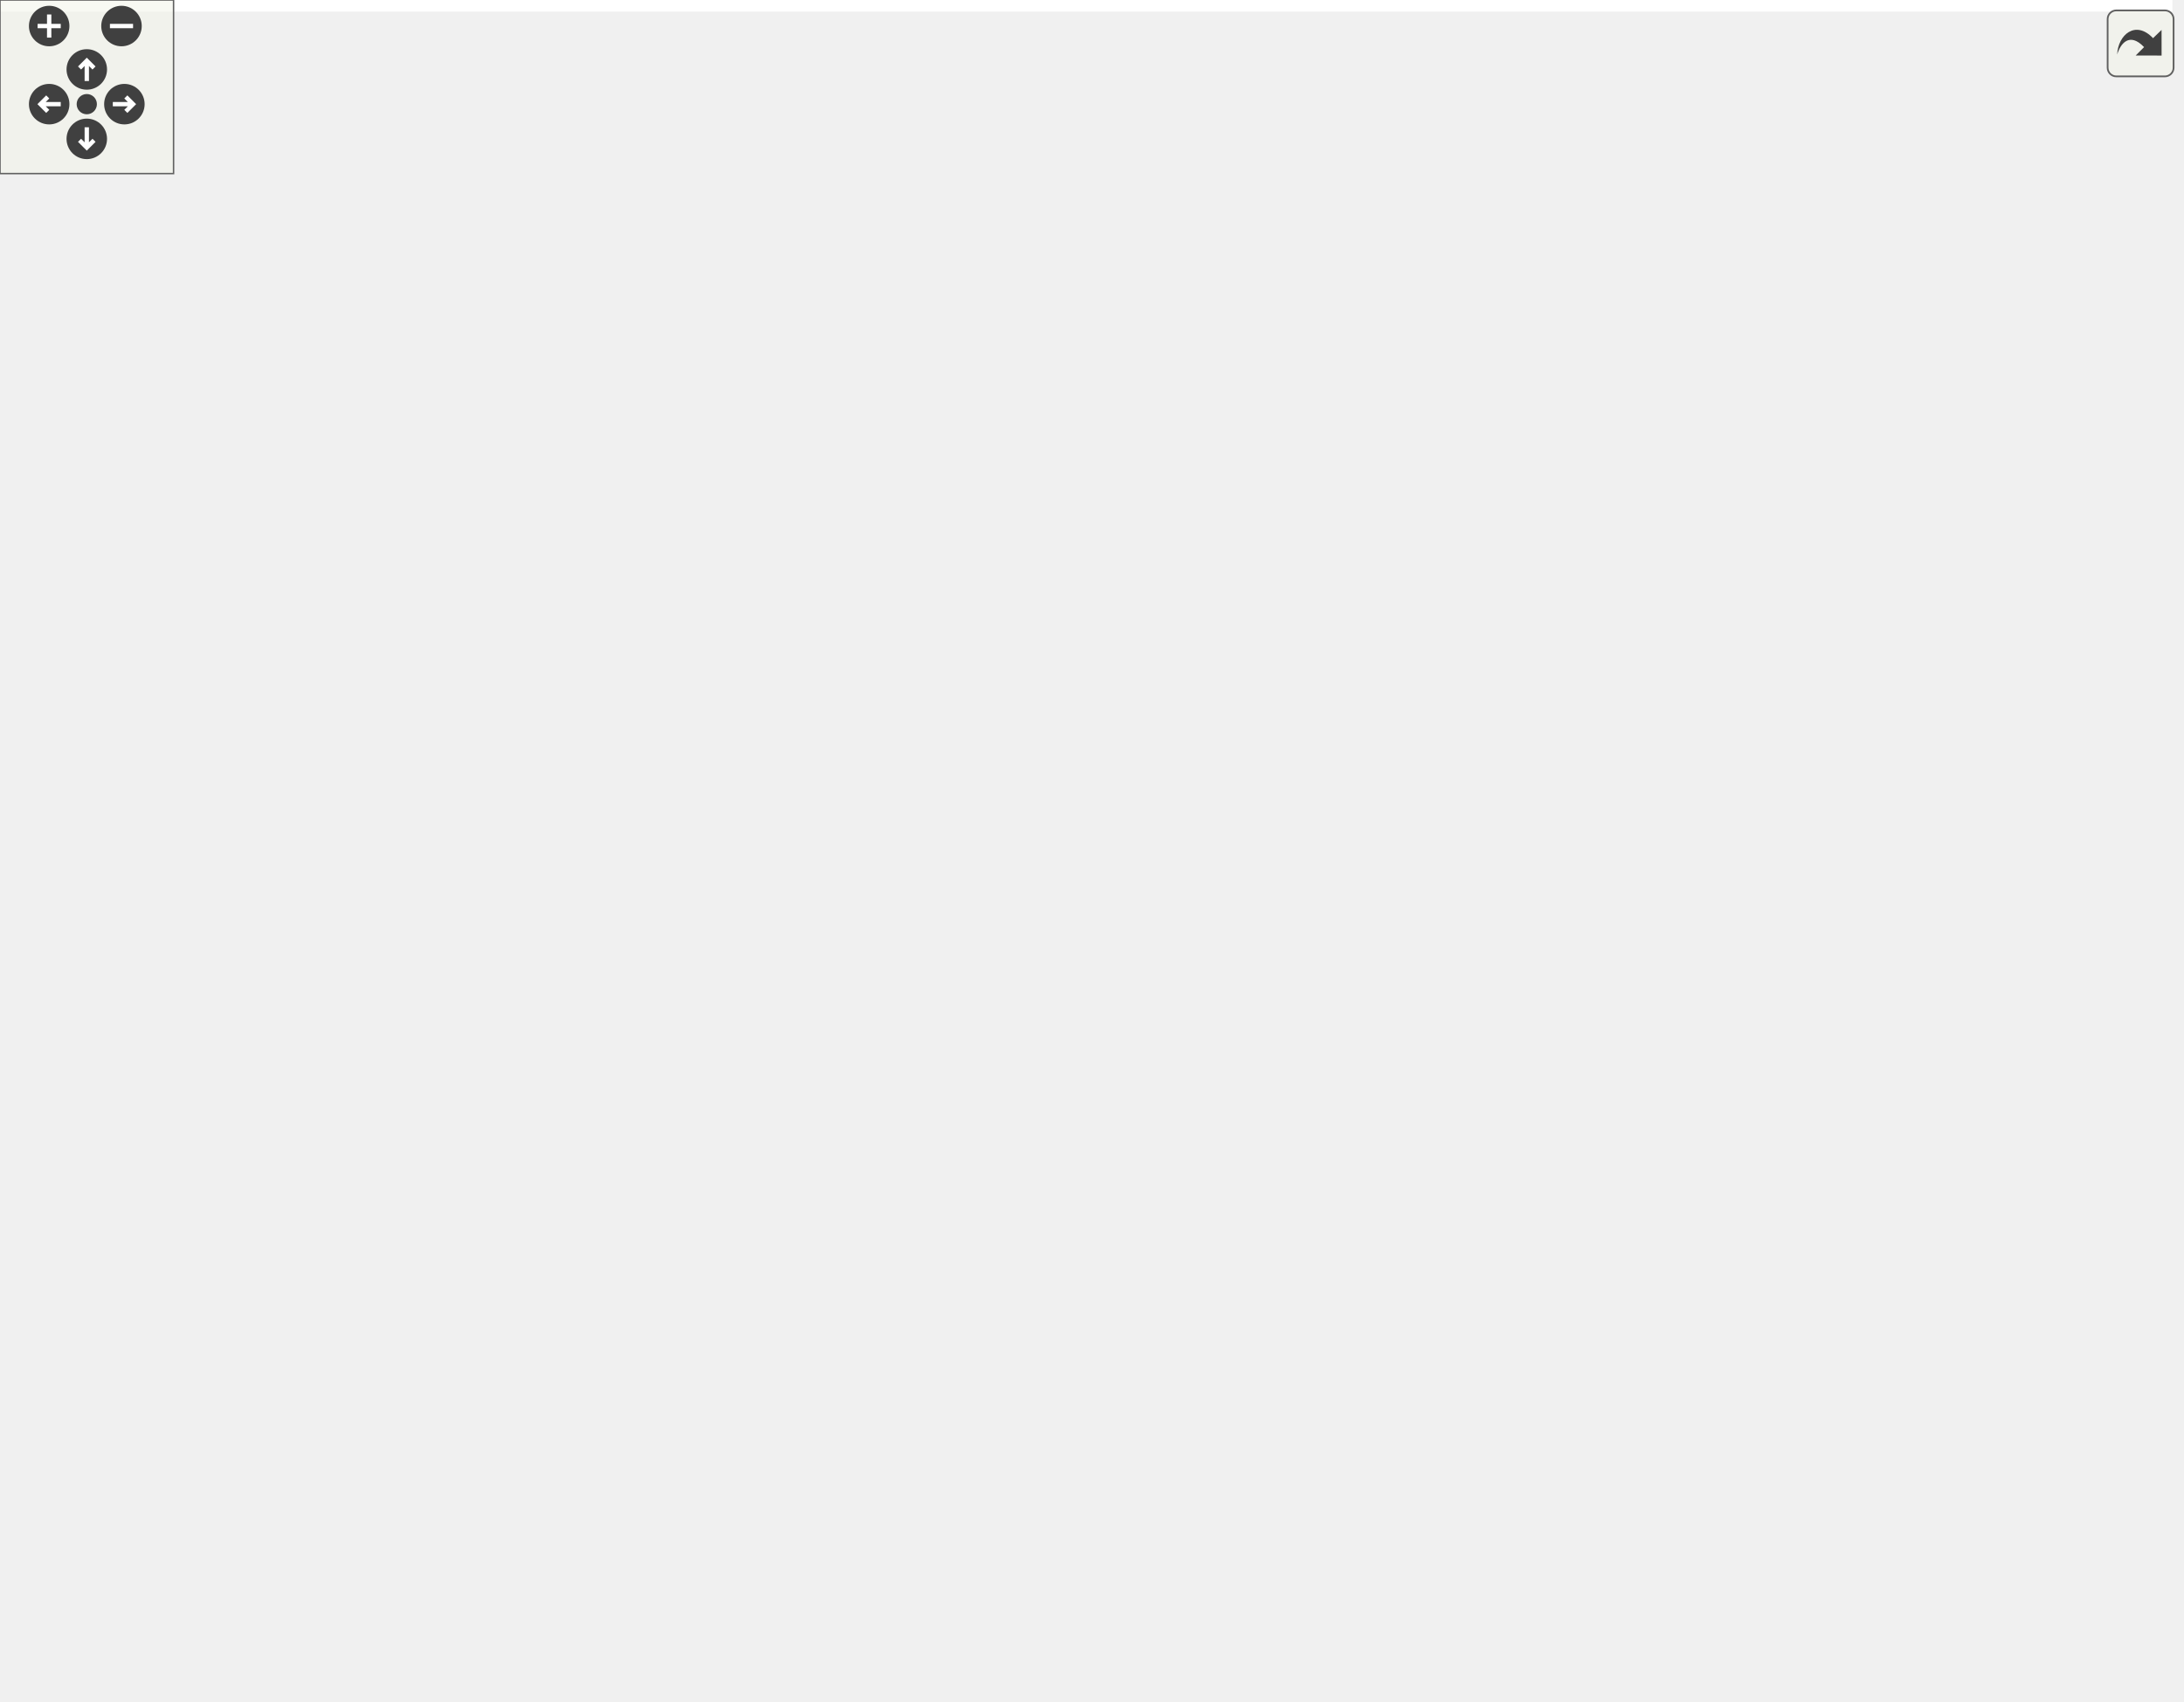
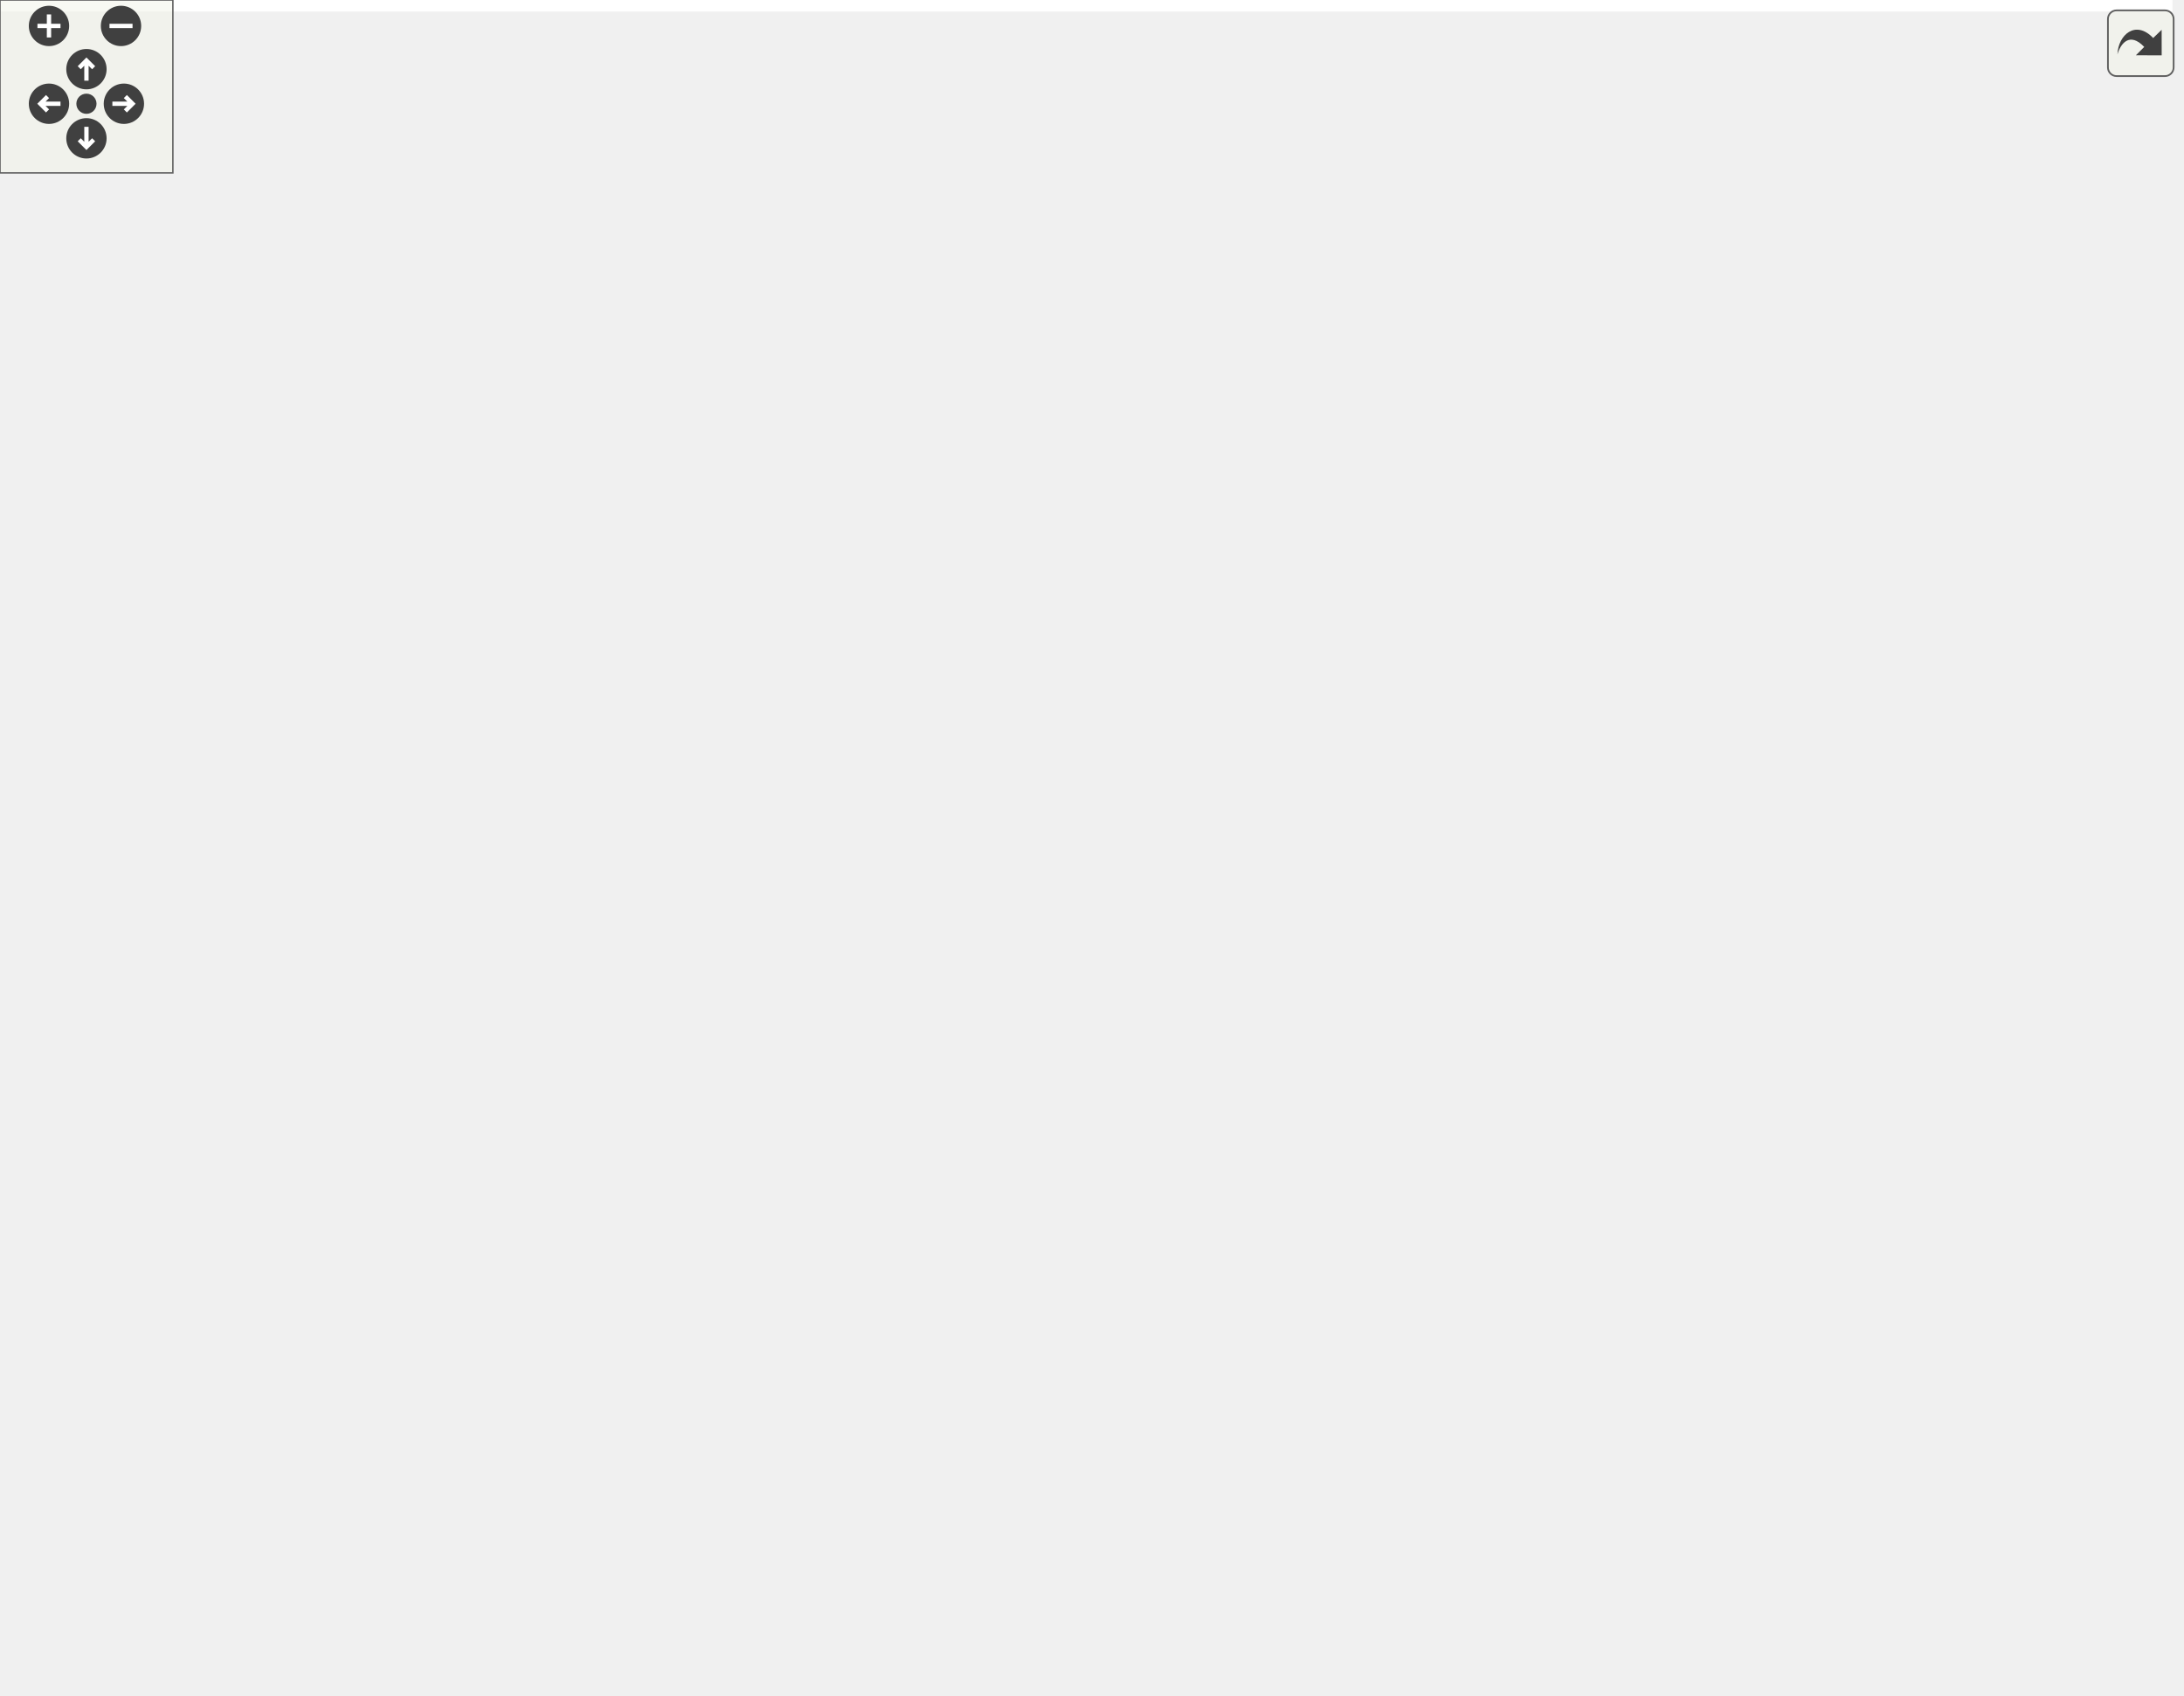
<svg xmlns="http://www.w3.org/2000/svg" xmlns:xlink="http://www.w3.org/1999/xlink" id="main" version="1.1" xml:space="preserve">
  <style type="text/css">
.edge:hover path { stroke: red; }
.edge:hover polygon { stroke: red; fill: red; }
</style>
  <defs>
    <circle id="rim" cx="0" cy="0" r="7" />
    <circle id="rim2" cx="0" cy="0" r="3.5" />
    <g id="zoomPlus">
      <use xlink:href="#rim" fill="#404040">
        <set attributeName="fill" to="#808080" begin="zoomplus.mouseover" end="zoomplus.mouseout" />
      </use>
      <path d="M-4,0h8M0,-4v8" fill="none" stroke="white" stroke-width="1.5" pointer-events="none" />
    </g>
    <g id="zoomMin">
      <use xlink:href="#rim" fill="#404040">
        <set attributeName="fill" to="#808080" begin="zoomminus.mouseover" end="zoomminus.mouseout" />
      </use>
      <path d="M-4,0h8" fill="none" stroke="white" stroke-width="1.5" pointer-events="none" />
    </g>
    <g id="dirArrow">
      <path fill="none" stroke="white" stroke-width="1.5" d="M0,-3.0v7 M-2.5,-0.5L0,-3.0L2.5,-0.5" />
    </g>
    <g id="resetDef">
      <use xlink:href="#rim2" fill="#404040">
        <set attributeName="fill" to="#808080" begin="reset.mouseover" end="reset.mouseout" />
      </use>
    </g>
  </defs>
  <svg id="graph" class="graph">
    <g id="viewport">
-       <polygon fill="white" stroke="none" points="-4,4 -4,-528 751,-528 751,4 -4,4" />
+       <polygon fill="white" stroke="none" points="-4,4 -4,-528 754,-528 754,4 -4,4" />
      <g id="node1" class="node">
-         <polygon fill="#bfbfbf" stroke="black" points="174.5,-504.5 174.5,-523.5 257.5,-523.5 257.5,-504.5 174.5,-504.5" />
-         <text text-anchor="middle" x="216" y="-511.5" font-family="Helvetica,sans-Serif" font-size="10.00">stl/ChainMap.h</text>
+         <polygon fill="#bfbfbf" stroke="black" points="177.5,-504.5 177.5,-523.5 260.5,-523.5 260.5,-504.5 177.5,-504.5" />
+         <text text-anchor="middle" x="219" y="-511.5" font-family="Helvetica,sans-Serif" font-size="10.00">stl/ChainMap.h</text>
      </g>
      <g id="node2" class="node">
        <g id="a_node2">
          <a xlink:href="../../d2/dc2/_equal_8h.html" target="_top" xlink:title="Equal.h">
-             <polygon fill="white" stroke="black" points="275,-448.5 275,-467.5 325,-467.5 325,-448.5 275,-448.5" />
-             <text text-anchor="middle" x="300" y="-455.5" font-family="Helvetica,sans-Serif" font-size="10.00">Equal.h</text>
+             <polygon fill="white" stroke="black" points="278,-448.5 278,-467.5 328,-467.5 328,-448.5 278,-448.5" />
+             <text text-anchor="middle" x="303" y="-455.5" font-family="Helvetica,sans-Serif" font-size="10.00">Equal.h</text>
          </a>
        </g>
      </g>
      <g id="edge1" class="edge">
-         <path fill="none" stroke="midnightblue" d="M229.496,-504.324C242.6,-495.9 262.712,-482.971 278.107,-473.074" />
-         <polygon fill="midnightblue" stroke="midnightblue" points="280.018,-476.006 286.537,-467.655 276.233,-470.118 280.018,-476.006" />
+         <path fill="none" stroke="midnightblue" d="M232.496,-504.324C245.6,-495.9 265.712,-482.971 281.107,-473.074" />
+         <polygon fill="midnightblue" stroke="midnightblue" points="283.018,-476.006 289.537,-467.655 279.233,-470.118 283.018,-476.006" />
      </g>
      <g id="node9" class="node">
        <g id="a_node9">
          <a xlink:href="../../d4/dda/_pair_8h.html" target="_top" xlink:title="Implementation of a 2-element tuple. ">
-             <polygon fill="white" stroke="black" points="205,-224.5 205,-243.5 247,-243.5 247,-224.5 205,-224.5" />
-             <text text-anchor="middle" x="226" y="-231.5" font-family="Helvetica,sans-Serif" font-size="10.00">Pair.h</text>
+             <polygon fill="white" stroke="black" points="208,-224.5 208,-243.5 250,-243.5 250,-224.5 208,-224.5" />
+             <text text-anchor="middle" x="229" y="-231.5" font-family="Helvetica,sans-Serif" font-size="10.00">Pair.h</text>
          </a>
        </g>
      </g>
      <g id="edge32" class="edge">
-         <path fill="none" stroke="midnightblue" d="M216,-504.442C216,-485.936 216,-440.812 216,-403 216,-403 216,-403 216,-345 216,-312.816 220.298,-275.552 223.259,-253.702" />
-         <polygon fill="midnightblue" stroke="midnightblue" points="226.762,-253.925 224.693,-243.534 219.831,-252.947 226.762,-253.925" />
+         <path fill="none" stroke="midnightblue" d="M219,-504.442C219,-485.936 219,-440.812 219,-403 219,-403 219,-403 219,-345 219,-312.816 223.298,-275.552 226.259,-253.702" />
+         <polygon fill="midnightblue" stroke="midnightblue" points="229.762,-253.925 227.693,-243.534 222.831,-252.947 229.762,-253.925" />
      </g>
      <g id="node10" class="node">
        <g id="a_node10">
          <a xlink:href="../../db/d2a/_utility_8h.html" target="_top" xlink:title="Various helper functions. ">
-             <polygon fill="white" stroke="black" points="148,-168.5 148,-187.5 234,-187.5 234,-168.5 148,-168.5" />
-             <text text-anchor="middle" x="191" y="-175.5" font-family="Helvetica,sans-Serif" font-size="10.00">../utility/Utility.h</text>
+             <polygon fill="white" stroke="black" points="151,-168.5 151,-187.5 237,-187.5 237,-168.5 151,-168.5" />
+             <text text-anchor="middle" x="194" y="-175.5" font-family="Helvetica,sans-Serif" font-size="10.00">../utility/Utility.h</text>
          </a>
        </g>
      </g>
      <g id="edge34" class="edge">
-         <path fill="none" stroke="midnightblue" d="M174.267,-506.122C121.655,-494.793 38,-466.755 38,-403 38,-403 38,-403 38,-289 38,-235.205 101.124,-205.134 146.281,-190.505" />
-         <polygon fill="midnightblue" stroke="midnightblue" points="147.379,-193.829 155.899,-187.53 145.311,-187.141 147.379,-193.829" />
+         <path fill="none" stroke="midnightblue" d="M177.475,-506.541C124.038,-495.598 38,-467.902 38,-403 38,-403 38,-403 38,-289 38,-234.816 101.635,-204.974 147.62,-190.483" />
+         <polygon fill="midnightblue" stroke="midnightblue" points="148.855,-193.767 157.425,-187.538 146.841,-187.063 148.855,-193.767" />
      </g>
      <g id="node15" class="node">
        <g id="a_node15">
          <a xlink:href="../../d3/de6/_memory_8h.html" target="_top" xlink:title="Memory is a class that provides dynamic fixed size memory. ">
-             <polygon fill="white" stroke="black" points="80.5,-336.5 80.5,-355.5 187.5,-355.5 187.5,-336.5 80.5,-336.5" />
-             <text text-anchor="middle" x="134" y="-343.5" font-family="Helvetica,sans-Serif" font-size="10.00">../memory/Memory.h</text>
+             <polygon fill="white" stroke="black" points="83.5,-336.5 83.5,-355.5 190.5,-355.5 190.5,-336.5 83.5,-336.5" />
+             <text text-anchor="middle" x="137" y="-343.5" font-family="Helvetica,sans-Serif" font-size="10.00">../memory/Memory.h</text>
          </a>
        </g>
      </g>
      <g id="edge33" class="edge">
-         <path fill="none" stroke="midnightblue" d="M211.591,-504.075C198.572,-477.719 160.12,-399.878 142.724,-364.661" />
-         <polygon fill="midnightblue" stroke="midnightblue" points="145.799,-362.984 138.232,-355.568 139.523,-366.084 145.799,-362.984" />
+         <path fill="none" stroke="midnightblue" d="M214.591,-504.075C201.572,-477.719 163.12,-399.878 145.724,-364.661" />
+         <polygon fill="midnightblue" stroke="midnightblue" points="148.799,-362.984 141.232,-355.568 142.523,-366.084 148.799,-362.984" />
      </g>
      <g id="node18" class="node">
        <g id="a_node18">
          <a xlink:href="../../d2/dad/_hash_8h.html" target="_top" xlink:title="Hash.h">
-             <polygon fill="white" stroke="black" points="544,-448.5 544,-467.5 592,-467.5 592,-448.5 544,-448.5" />
-             <text text-anchor="middle" x="568" y="-455.5" font-family="Helvetica,sans-Serif" font-size="10.00">Hash.h</text>
+             <polygon fill="white" stroke="black" points="547,-448.5 547,-467.5 595,-467.5 595,-448.5 547,-448.5" />
+             <text text-anchor="middle" x="571" y="-455.5" font-family="Helvetica,sans-Serif" font-size="10.00">Hash.h</text>
          </a>
        </g>
      </g>
      <g id="edge27" class="edge">
-         <path fill="none" stroke="midnightblue" d="M257.761,-506.593C328.145,-495.796 469.045,-474.181 533.897,-464.232" />
-         <polygon fill="midnightblue" stroke="midnightblue" points="534.642,-467.658 543.996,-462.682 533.581,-460.739 534.642,-467.658" />
+         <path fill="none" stroke="midnightblue" d="M260.761,-506.593C331.145,-495.796 472.045,-474.181 536.897,-464.232" />
+         <polygon fill="midnightblue" stroke="midnightblue" points="537.642,-467.658 546.996,-462.682 536.581,-460.739 537.642,-467.658" />
      </g>
      <g id="node3" class="node">
-         <polygon fill="white" stroke="#bfbfbf" points="244.5,-280.5 244.5,-299.5 293.5,-299.5 293.5,-280.5 244.5,-280.5" />
-         <text text-anchor="middle" x="269" y="-287.5" font-family="Helvetica,sans-Serif" font-size="10.00">string.h</text>
+         <polygon fill="white" stroke="#bfbfbf" points="247.5,-280.5 247.5,-299.5 296.5,-299.5 296.5,-280.5 247.5,-280.5" />
+         <text text-anchor="middle" x="272" y="-287.5" font-family="Helvetica,sans-Serif" font-size="10.00">string.h</text>
      </g>
      <g id="edge2" class="edge">
-         <path fill="none" stroke="midnightblue" d="M298.333,-448.075C293.454,-421.945 279.124,-345.211 272.469,-309.577" />
-         <polygon fill="midnightblue" stroke="midnightblue" points="275.876,-308.756 270.6,-299.568 268.995,-310.041 275.876,-308.756" />
+         <path fill="none" stroke="midnightblue" d="M301.333,-448.075C296.454,-421.945 282.124,-345.211 275.469,-309.577" />
+         <polygon fill="midnightblue" stroke="midnightblue" points="278.876,-308.756 273.6,-299.568 271.995,-310.041 278.876,-308.756" />
      </g>
      <g id="node4" class="node">
        <g id="a_node4">
          <a xlink:href="../../d0/db6/_types_8h.html" target="_top" xlink:title="type definition of all the string types we will be using ">
-             <polygon fill="white" stroke="black" points="411.5,-56.5 411.5,-75.5 472.5,-75.5 472.5,-56.5 411.5,-56.5" />
-             <text text-anchor="middle" x="442" y="-63.5" font-family="Helvetica,sans-Serif" font-size="10.00">../Types.h</text>
+             <polygon fill="white" stroke="black" points="414.5,-56.5 414.5,-75.5 475.5,-75.5 475.5,-56.5 414.5,-56.5" />
+             <text text-anchor="middle" x="445" y="-63.5" font-family="Helvetica,sans-Serif" font-size="10.00">../Types.h</text>
          </a>
        </g>
      </g>
      <g id="edge3" class="edge">
-         <path fill="none" stroke="midnightblue" d="M305.714,-448.362C327.073,-416.064 401.101,-304.038 403,-300 415.862,-272.648 423,-265.225 423,-235 423,-235 423,-235 423,-177 423,-144.489 431.159,-107.35 436.784,-85.61" />
-         <polygon fill="midnightblue" stroke="midnightblue" points="440.218,-86.317 439.438,-75.751 433.459,-84.498 440.218,-86.317" />
+         <path fill="none" stroke="midnightblue" d="M308.714,-448.362C330.073,-416.064 404.101,-304.038 406,-300 418.862,-272.648 426,-265.225 426,-235 426,-235 426,-235 426,-177 426,-144.489 434.159,-107.35 439.784,-85.61" />
+         <polygon fill="midnightblue" stroke="midnightblue" points="443.218,-86.317 442.438,-75.751 436.459,-84.498 443.218,-86.317" />
      </g>
      <g id="node6" class="node">
        <g id="a_node6">
          <a xlink:href="../../db/db5/_string_8h.html" target="_top" xlink:title="../strings/String.h">
-             <polygon fill="white" stroke="black" points="384,-392.5 384,-411.5 476,-411.5 476,-392.5 384,-392.5" />
-             <text text-anchor="middle" x="430" y="-399.5" font-family="Helvetica,sans-Serif" font-size="10.00">../strings/String.h</text>
+             <polygon fill="white" stroke="black" points="387,-392.5 387,-411.5 479,-411.5 479,-392.5 387,-392.5" />
+             <text text-anchor="middle" x="433" y="-399.5" font-family="Helvetica,sans-Serif" font-size="10.00">../strings/String.h</text>
          </a>
        </g>
      </g>
      <g id="edge5" class="edge">
-         <path fill="none" stroke="midnightblue" d="M320.599,-448.444C341.993,-439.557 375.681,-425.563 400.024,-415.451" />
-         <polygon fill="midnightblue" stroke="midnightblue" points="401.605,-418.585 409.497,-411.516 398.92,-412.12 401.605,-418.585" />
+         <path fill="none" stroke="midnightblue" d="M323.599,-448.444C344.993,-439.557 378.681,-425.563 403.024,-415.451" />
+         <polygon fill="midnightblue" stroke="midnightblue" points="404.605,-418.585 412.497,-411.516 401.92,-412.12 404.605,-418.585" />
      </g>
      <g id="node5" class="node">
-         <polygon fill="white" stroke="#bfbfbf" points="417.5,-0.5 417.5,-19.5 466.5,-19.5 466.5,-0.5 417.5,-0.5" />
-         <text text-anchor="middle" x="442" y="-7.5" font-family="Helvetica,sans-Serif" font-size="10.00">stdint.h</text>
+         <polygon fill="white" stroke="#bfbfbf" points="420.5,-0.5 420.5,-19.5 469.5,-19.5 469.5,-0.5 420.5,-0.5" />
+         <text text-anchor="middle" x="445" y="-7.5" font-family="Helvetica,sans-Serif" font-size="10.00">stdint.h</text>
      </g>
      <g id="edge4" class="edge">
-         <path fill="none" stroke="midnightblue" d="M442,-56.083C442,-49.006 442,-38.861 442,-29.986" />
-         <polygon fill="midnightblue" stroke="midnightblue" points="445.5,-29.751 442,-19.751 438.5,-29.751 445.5,-29.751" />
+         <path fill="none" stroke="midnightblue" d="M445,-56.083C445,-49.006 445,-38.861 445,-29.986" />
+         <polygon fill="midnightblue" stroke="midnightblue" points="448.5,-29.751 445,-19.751 441.5,-29.751 448.5,-29.751" />
      </g>
      <g id="edge6" class="edge">
-         <path fill="none" stroke="midnightblue" d="M417.367,-392.368C389.739,-373.492 323.718,-328.385 289.837,-305.237" />
-         <polygon fill="midnightblue" stroke="midnightblue" points="291.806,-302.343 281.575,-299.591 287.857,-308.123 291.806,-302.343" />
+         <path fill="none" stroke="midnightblue" d="M420.367,-392.368C392.739,-373.492 326.718,-328.385 292.837,-305.237" />
+         <polygon fill="midnightblue" stroke="midnightblue" points="294.806,-302.343 284.575,-299.591 290.857,-308.123 294.806,-302.343" />
      </g>
      <g id="edge18" class="edge">
-         <path fill="none" stroke="midnightblue" d="M442.615,-392.424C453.7,-384.269 469.503,-371.04 479,-356 495.138,-330.443 499,-321.225 499,-291 499,-291 499,-291 499,-177 499,-140.3 473.679,-103.657 456.79,-83.297" />
-         <polygon fill="midnightblue" stroke="midnightblue" points="459.348,-80.904 450.167,-75.616 454.046,-85.475 459.348,-80.904" />
+         <path fill="none" stroke="midnightblue" d="M445.615,-392.424C456.7,-384.269 472.503,-371.04 482,-356 498.138,-330.443 502,-321.225 502,-291 502,-291 502,-291 502,-177 502,-140.3 476.679,-103.657 459.79,-83.297" />
+         <polygon fill="midnightblue" stroke="midnightblue" points="462.348,-80.904 453.167,-75.616 457.046,-85.475 462.348,-80.904" />
      </g>
      <g id="node7" class="node">
        <g id="a_node7">
          <a xlink:href="../../de/d0b/_string_iterator_8h.html" target="_top" xlink:title="StringIterator.h">
-             <polygon fill="white" stroke="black" points="389.5,-336.5 389.5,-355.5 470.5,-355.5 470.5,-336.5 389.5,-336.5" />
-             <text text-anchor="middle" x="430" y="-343.5" font-family="Helvetica,sans-Serif" font-size="10.00">StringIterator.h</text>
+             <polygon fill="white" stroke="black" points="392.5,-336.5 392.5,-355.5 473.5,-355.5 473.5,-336.5 392.5,-336.5" />
+             <text text-anchor="middle" x="433" y="-343.5" font-family="Helvetica,sans-Serif" font-size="10.00">StringIterator.h</text>
          </a>
        </g>
      </g>
      <g id="edge7" class="edge">
-         <path fill="none" stroke="midnightblue" d="M430,-392.083C430,-385.006 430,-374.861 430,-365.986" />
-         <polygon fill="midnightblue" stroke="midnightblue" points="433.5,-365.751 430,-355.751 426.5,-365.751 433.5,-365.751" />
+         <path fill="none" stroke="midnightblue" d="M433,-392.083C433,-385.006 433,-374.861 433,-365.986" />
+         <polygon fill="midnightblue" stroke="midnightblue" points="436.5,-365.751 433,-355.751 429.5,-365.751 436.5,-365.751" />
      </g>
      <g id="node14" class="node">
        <g id="a_node14">
          <a xlink:href="../../da/db8/_math_8h.html" target="_top" xlink:title="../utility/Math.h">
-             <polygon fill="white" stroke="black" points="527,-336.5 527,-355.5 609,-355.5 609,-336.5 527,-336.5" />
-             <text text-anchor="middle" x="568" y="-343.5" font-family="Helvetica,sans-Serif" font-size="10.00">../utility/Math.h</text>
+             <polygon fill="white" stroke="black" points="530,-336.5 530,-355.5 612,-355.5 612,-336.5 530,-336.5" />
+             <text text-anchor="middle" x="571" y="-343.5" font-family="Helvetica,sans-Serif" font-size="10.00">../utility/Math.h</text>
          </a>
        </g>
      </g>
      <g id="edge19" class="edge">
-         <path fill="none" stroke="midnightblue" d="M451.867,-392.444C474.779,-383.478 510.975,-369.314 536.866,-359.183" />
-         <polygon fill="midnightblue" stroke="midnightblue" points="538.199,-362.42 546.236,-355.516 535.648,-355.901 538.199,-362.42" />
+         <path fill="none" stroke="midnightblue" d="M454.867,-392.444C477.779,-383.478 513.975,-369.314 539.866,-359.183" />
+         <polygon fill="midnightblue" stroke="midnightblue" points="541.199,-362.42 549.236,-355.516 538.648,-355.901 541.199,-362.42" />
      </g>
      <g id="edge20" class="edge">
-         <path fill="none" stroke="midnightblue" d="M383.75,-392.562C331.706,-383.068 247.127,-367.638 191.031,-357.404" />
-         <polygon fill="midnightblue" stroke="midnightblue" points="191.368,-353.908 180.902,-355.556 190.112,-360.794 191.368,-353.908" />
+         <path fill="none" stroke="midnightblue" d="M386.75,-392.562C334.706,-383.068 250.127,-367.638 194.031,-357.404" />
+         <polygon fill="midnightblue" stroke="midnightblue" points="194.368,-353.908 183.902,-355.556 193.112,-360.794 194.368,-353.908" />
      </g>
      <g id="edge8" class="edge">
-         <path fill="none" stroke="midnightblue" d="M434.181,-336.393C442.642,-318.156 461,-274.087 461,-235 461,-235 461,-235 461,-177 461,-144.489 452.841,-107.35 447.216,-85.61" />
-         <polygon fill="midnightblue" stroke="midnightblue" points="450.541,-84.498 444.562,-75.751 443.782,-86.317 450.541,-84.498" />
+         <path fill="none" stroke="midnightblue" d="M437.181,-336.393C445.642,-318.156 464,-274.087 464,-235 464,-235 464,-235 464,-177 464,-144.489 455.841,-107.35 450.216,-85.61" />
+         <polygon fill="midnightblue" stroke="midnightblue" points="453.541,-84.498 447.562,-75.751 446.782,-86.317 453.541,-84.498" />
      </g>
      <g id="node8" class="node">
        <g id="a_node8">
          <a xlink:href="../../d8/dd7/_concept_8h.html" target="_top" xlink:title="Concept definitions. ">
-             <polygon fill="white" stroke="black" points="311,-280.5 311,-299.5 395,-299.5 395,-280.5 311,-280.5" />
-             <text text-anchor="middle" x="353" y="-287.5" font-family="Helvetica,sans-Serif" font-size="10.00">../stl/Concept.h</text>
+             <polygon fill="white" stroke="black" points="314,-280.5 314,-299.5 398,-299.5 398,-280.5 314,-280.5" />
+             <text text-anchor="middle" x="356" y="-287.5" font-family="Helvetica,sans-Serif" font-size="10.00">../stl/Concept.h</text>
          </a>
        </g>
      </g>
      <g id="edge9" class="edge">
-         <path fill="none" stroke="midnightblue" d="M417.629,-336.324C405.842,-328.058 387.868,-315.453 373.864,-305.632" />
-         <polygon fill="midnightblue" stroke="midnightblue" points="375.538,-302.531 365.341,-299.655 371.518,-308.262 375.538,-302.531" />
+         <path fill="none" stroke="midnightblue" d="M420.629,-336.324C408.842,-328.058 390.868,-315.453 376.864,-305.632" />
+         <polygon fill="midnightblue" stroke="midnightblue" points="378.538,-302.531 368.341,-299.655 374.518,-308.262 378.538,-302.531" />
      </g>
      <g id="edge10" class="edge">
-         <path fill="none" stroke="midnightblue" d="M332.876,-280.444C311.976,-271.557 279.065,-257.563 255.284,-247.451" />
-         <polygon fill="midnightblue" stroke="midnightblue" points="256.602,-244.208 246.029,-243.516 253.862,-250.65 256.602,-244.208" />
+         <path fill="none" stroke="midnightblue" d="M335.876,-280.444C314.976,-271.557 282.065,-257.563 258.284,-247.451" />
+         <polygon fill="midnightblue" stroke="midnightblue" points="259.602,-244.208 249.029,-243.516 256.862,-250.65 259.602,-244.208" />
      </g>
      <g id="node11" class="node">
        <g id="a_node11">
          <a xlink:href="../../d2/d37/_tmp_8h.html" target="_top" xlink:title="Template helper types, structs, and metafunctions. ">
-             <polygon fill="white" stroke="black" points="253,-112.5 253,-131.5 297,-131.5 297,-112.5 253,-112.5" />
-             <text text-anchor="middle" x="275" y="-119.5" font-family="Helvetica,sans-Serif" font-size="10.00">Tmp.h</text>
+             <polygon fill="white" stroke="black" points="256,-112.5 256,-131.5 300,-131.5 300,-112.5 256,-112.5" />
+             <text text-anchor="middle" x="278" y="-119.5" font-family="Helvetica,sans-Serif" font-size="10.00">Tmp.h</text>
          </a>
        </g>
      </g>
      <g id="edge17" class="edge">
-         <path fill="none" stroke="midnightblue" d="M347.036,-280.464C335.428,-263.529 309.578,-224.185 294,-188 287.462,-172.814 282.374,-154.698 279.115,-141.454" />
-         <polygon fill="midnightblue" stroke="midnightblue" points="282.506,-140.583 276.817,-131.645 275.691,-142.18 282.506,-140.583" />
+         <path fill="none" stroke="midnightblue" d="M350.036,-280.464C338.428,-263.529 312.578,-224.185 297,-188 290.462,-172.814 285.374,-154.698 282.115,-141.454" />
+         <polygon fill="midnightblue" stroke="midnightblue" points="285.506,-140.583 279.817,-131.645 278.691,-142.18 285.506,-140.583" />
      </g>
      <g id="node12" class="node">
        <g id="a_node12">
          <a xlink:href="../../d4/dd5/_type_traits_8h.html" target="_top" xlink:title="Metafunctions for types. ">
-             <polygon fill="white" stroke="black" points="303.5,-168.5 303.5,-187.5 374.5,-187.5 374.5,-168.5 303.5,-168.5" />
-             <text text-anchor="middle" x="339" y="-175.5" font-family="Helvetica,sans-Serif" font-size="10.00">TypeTraits.h</text>
+             <polygon fill="white" stroke="black" points="306.5,-168.5 306.5,-187.5 377.5,-187.5 377.5,-168.5 306.5,-168.5" />
+             <text text-anchor="middle" x="342" y="-175.5" font-family="Helvetica,sans-Serif" font-size="10.00">TypeTraits.h</text>
          </a>
        </g>
      </g>
      <g id="edge14" class="edge">
-         <path fill="none" stroke="midnightblue" d="M347.616,-280.443C342.444,-271.678 334.988,-257.467 332,-244 328.543,-228.418 330.996,-210.341 333.91,-197.212" />
-         <polygon fill="midnightblue" stroke="midnightblue" points="337.305,-198.063 336.346,-187.511 330.516,-196.358 337.305,-198.063" />
+         <path fill="none" stroke="midnightblue" d="M350.616,-280.443C345.444,-271.678 337.988,-257.467 335,-244 331.543,-228.418 333.996,-210.341 336.91,-197.212" />
+         <polygon fill="midnightblue" stroke="midnightblue" points="340.305,-198.063 339.346,-187.511 333.516,-196.358 340.305,-198.063" />
      </g>
      <g id="node13" class="node">
        <g id="a_node13">
          <a xlink:href="../../d2/db4/_wlib_8h.html" target="_top" xlink:title="../Wlib.h">
-             <polygon fill="white" stroke="black" points="341.5,-224.5 341.5,-243.5 394.5,-243.5 394.5,-224.5 341.5,-224.5" />
-             <text text-anchor="middle" x="368" y="-231.5" font-family="Helvetica,sans-Serif" font-size="10.00">../Wlib.h</text>
+             <polygon fill="white" stroke="black" points="344.5,-224.5 344.5,-243.5 397.5,-243.5 397.5,-224.5 344.5,-224.5" />
+             <text text-anchor="middle" x="371" y="-231.5" font-family="Helvetica,sans-Serif" font-size="10.00">../Wlib.h</text>
          </a>
        </g>
      </g>
      <g id="edge16" class="edge">
-         <path fill="none" stroke="midnightblue" d="M355.477,-280.083C357.486,-272.849 360.386,-262.409 362.89,-253.397" />
-         <polygon fill="midnightblue" stroke="midnightblue" points="366.265,-254.323 365.569,-243.751 359.52,-252.449 366.265,-254.323" />
+         <path fill="none" stroke="midnightblue" d="M358.477,-280.083C360.486,-272.849 363.386,-262.409 365.89,-253.397" />
+         <polygon fill="midnightblue" stroke="midnightblue" points="369.265,-254.323 368.569,-243.751 362.52,-252.449 369.265,-254.323" />
      </g>
      <g id="edge11" class="edge">
-         <path fill="none" stroke="midnightblue" d="M220.22,-224.083C215.328,-216.534 208.173,-205.495 202.167,-196.23" />
-         <polygon fill="midnightblue" stroke="midnightblue" points="205.048,-194.239 196.672,-187.751 199.174,-198.046 205.048,-194.239" />
+         <path fill="none" stroke="midnightblue" d="M223.22,-224.083C218.328,-216.534 211.173,-205.495 205.167,-196.23" />
+         <polygon fill="midnightblue" stroke="midnightblue" points="208.048,-194.239 199.672,-187.751 202.174,-198.046 208.048,-194.239" />
      </g>
      <g id="edge12" class="edge">
-         <path fill="none" stroke="midnightblue" d="M204.496,-168.324C217.6,-159.9 237.712,-146.971 253.107,-137.074" />
-         <polygon fill="midnightblue" stroke="midnightblue" points="255.018,-140.006 261.537,-131.655 251.233,-134.118 255.018,-140.006" />
+         <path fill="none" stroke="midnightblue" d="M207.496,-168.324C220.6,-159.9 240.712,-146.971 256.107,-137.074" />
+         <polygon fill="midnightblue" stroke="midnightblue" points="258.018,-140.006 264.537,-131.655 254.233,-134.118 258.018,-140.006" />
      </g>
      <g id="edge13" class="edge">
-         <path fill="none" stroke="midnightblue" d="M297.176,-113.829C324.917,-104.859 372.782,-89.382 405.85,-78.689" />
-         <polygon fill="midnightblue" stroke="midnightblue" points="407.16,-81.944 415.598,-75.537 405.006,-75.284 407.16,-81.944" />
+         <path fill="none" stroke="midnightblue" d="M300.176,-113.829C327.917,-104.859 375.782,-89.382 408.85,-78.689" />
+         <polygon fill="midnightblue" stroke="midnightblue" points="410.16,-81.944 418.598,-75.537 408.006,-75.284 410.16,-81.944" />
      </g>
      <g id="edge15" class="edge">
-         <path fill="none" stroke="midnightblue" d="M328.717,-168.324C319.164,-160.263 304.72,-148.077 293.216,-138.369" />
-         <polygon fill="midnightblue" stroke="midnightblue" points="295.37,-135.608 285.47,-131.834 290.856,-140.958 295.37,-135.608" />
+         <path fill="none" stroke="midnightblue" d="M331.717,-168.324C322.164,-160.263 307.72,-148.077 296.216,-138.369" />
+         <polygon fill="midnightblue" stroke="midnightblue" points="298.37,-135.608 288.47,-131.834 293.856,-140.958 298.37,-135.608" />
      </g>
      <g id="edge21" class="edge">
-         <path fill="none" stroke="midnightblue" d="M155.391,-336.444C177.707,-327.517 212.903,-313.439 238.208,-303.317" />
-         <polygon fill="midnightblue" stroke="midnightblue" points="239.724,-306.48 247.709,-299.516 237.124,-299.981 239.724,-306.48" />
+         <path fill="none" stroke="midnightblue" d="M158.391,-336.444C180.707,-327.517 215.903,-313.439 241.208,-303.317" />
+         <polygon fill="midnightblue" stroke="midnightblue" points="242.724,-306.48 250.709,-299.516 240.124,-299.981 242.724,-306.48" />
      </g>
      <g id="edge23" class="edge">
-         <path fill="none" stroke="midnightblue" d="M106.883,-336.471C67.728,-322.267 0,-289.779 0,-235 0,-235 0,-235 0,-177 0,-94.745 291.899,-73.535 401.272,-68.475" />
-         <polygon fill="midnightblue" stroke="midnightblue" points="401.434,-71.971 411.27,-68.034 401.126,-64.978 401.434,-71.971" />
+         <path fill="none" stroke="midnightblue" d="M108.614,-336.424C68.485,-322.338 0,-290.21 0,-235 0,-235 0,-235 0,-177 0,-94.123 294.565,-73.289 404.379,-68.402" />
+         <polygon fill="midnightblue" stroke="midnightblue" points="404.57,-71.897 414.413,-67.978 404.274,-64.904 404.57,-71.897" />
      </g>
      <g id="edge22" class="edge">
-         <path fill="none" stroke="midnightblue" d="M139.387,-336.316C144.703,-327.453 152.77,-313.166 158,-300 171.948,-264.886 182.149,-221.783 187.274,-197.653" />
-         <polygon fill="midnightblue" stroke="midnightblue" points="190.73,-198.224 189.322,-187.723 183.874,-196.81 190.73,-198.224" />
+         <path fill="none" stroke="midnightblue" d="M141.848,-336.238C146.651,-327.314 153.993,-312.982 159,-300 172.656,-264.597 183.88,-221.596 189.694,-197.563" />
+         <polygon fill="midnightblue" stroke="midnightblue" points="193.137,-198.214 192.038,-187.677 186.326,-196.6 193.137,-198.214" />
      </g>
      <g id="edge24" class="edge">
-         <path fill="none" stroke="midnightblue" d="M123.01,-336.365C113.547,-328.171 100.564,-314.917 95,-300 89.616,-285.568 92.323,-245.117 100,-224 110.363,-195.495 114.691,-186.137 139,-168 169.89,-144.952 213.218,-133.318 242.606,-127.725" />
-         <polygon fill="midnightblue" stroke="midnightblue" points="243.518,-131.118 252.754,-125.928 242.297,-124.226 243.518,-131.118" />
+         <path fill="none" stroke="midnightblue" d="M125.524,-336.464C115.628,-328.337 102.013,-315.125 96,-300 83.521,-268.609 83.445,-255.743 95,-224 117.457,-162.312 199.562,-137.372 245.797,-128.049" />
+         <polygon fill="midnightblue" stroke="midnightblue" points="246.725,-131.436 255.904,-126.145 245.428,-124.557 246.725,-131.436" />
      </g>
      <g id="node16" class="node">
        <g id="a_node16">
          <a xlink:href="../../d9/d8a/_new_8h.html" target="_top" xlink:title="New operators defined for Arduino boards and for other boards use the normal new. ...">
-             <polygon fill="white" stroke="black" points="104.5,-280.5 104.5,-299.5 149.5,-299.5 149.5,-280.5 104.5,-280.5" />
-             <text text-anchor="middle" x="127" y="-287.5" font-family="Helvetica,sans-Serif" font-size="10.00">New.h</text>
+             <polygon fill="white" stroke="black" points="105.5,-280.5 105.5,-299.5 150.5,-299.5 150.5,-280.5 105.5,-280.5" />
+             <text text-anchor="middle" x="128" y="-287.5" font-family="Helvetica,sans-Serif" font-size="10.00">New.h</text>
          </a>
        </g>
      </g>
      <g id="edge25" class="edge">
-         <path fill="none" stroke="midnightblue" d="M132.844,-336.083C131.916,-328.927 130.582,-318.635 129.423,-309.691" />
-         <polygon fill="midnightblue" stroke="midnightblue" points="132.891,-309.218 128.134,-299.751 125.949,-310.118 132.891,-309.218" />
+         <path fill="none" stroke="midnightblue" d="M135.514,-336.083C134.321,-328.927 132.606,-318.635 131.115,-309.691" />
+         <polygon fill="midnightblue" stroke="midnightblue" points="134.555,-309.04 129.459,-299.751 127.65,-310.19 134.555,-309.04" />
      </g>
      <g id="node17" class="node">
-         <polygon fill="white" stroke="#bfbfbf" points="109.5,-224.5 109.5,-243.5 144.5,-243.5 144.5,-224.5 109.5,-224.5" />
-         <text text-anchor="middle" x="127" y="-231.5" font-family="Helvetica,sans-Serif" font-size="10.00">new</text>
+         <polygon fill="white" stroke="#bfbfbf" points="104,-224.5 104,-243.5 152,-243.5 152,-224.5 104,-224.5" />
+         <text text-anchor="middle" x="128" y="-231.5" font-family="Helvetica,sans-Serif" font-size="10.00">stdlib.h</text>
      </g>
      <g id="edge26" class="edge">
-         <path fill="none" stroke="midnightblue" d="M127,-280.083C127,-273.006 127,-262.861 127,-253.986" />
-         <polygon fill="midnightblue" stroke="midnightblue" points="130.5,-253.751 127,-243.751 123.5,-253.751 130.5,-253.751" />
+         <path fill="none" stroke="midnightblue" d="M128,-280.083C128,-273.006 128,-262.861 128,-253.986" />
+         <polygon fill="midnightblue" stroke="midnightblue" points="131.5,-253.751 128,-243.751 124.5,-253.751 131.5,-253.751" />
      </g>
      <g id="edge28" class="edge">
-         <path fill="none" stroke="midnightblue" d="M578.181,-448.465C597.375,-431.355 637,-390.734 637,-347 637,-347 637,-347 637,-177 637,-106.927 540.296,-80.996 483.088,-71.786" />
-         <polygon fill="midnightblue" stroke="midnightblue" points="483.308,-68.28 472.898,-70.254 482.267,-75.202 483.308,-68.28" />
+         <path fill="none" stroke="midnightblue" d="M581.181,-448.465C600.375,-431.355 640,-390.734 640,-347 640,-347 640,-347 640,-177 640,-106.927 543.296,-80.996 486.088,-71.786" />
+         <polygon fill="midnightblue" stroke="midnightblue" points="486.308,-68.28 475.898,-70.254 485.267,-75.202 486.308,-68.28" />
      </g>
      <g id="edge31" class="edge">
-         <path fill="none" stroke="midnightblue" d="M546.133,-448.444C523.221,-439.478 487.025,-425.314 461.134,-415.183" />
-         <polygon fill="midnightblue" stroke="midnightblue" points="462.352,-411.901 451.764,-411.516 459.801,-418.42 462.352,-411.901" />
+         <path fill="none" stroke="midnightblue" d="M549.133,-448.444C526.221,-439.478 490.025,-425.314 464.134,-415.183" />
+         <polygon fill="midnightblue" stroke="midnightblue" points="465.352,-411.901 454.764,-411.516 462.801,-418.42 465.352,-411.901" />
      </g>
      <g id="edge30" class="edge">
-         <path fill="none" stroke="midnightblue" d="M568,-448.368C568,-430.617 568,-389.666 568,-365.597" />
-         <polygon fill="midnightblue" stroke="midnightblue" points="571.5,-365.591 568,-355.591 564.5,-365.591 571.5,-365.591" />
+         <path fill="none" stroke="midnightblue" d="M571,-448.368C571,-430.617 571,-389.666 571,-365.597" />
+         <polygon fill="midnightblue" stroke="midnightblue" points="574.5,-365.591 571,-355.591 567.5,-365.591 574.5,-365.591" />
      </g>
      <g id="node19" class="node">
        <g id="a_node19">
          <a xlink:href="../../d2/ddf/_wlib_config_8h.html" target="_top" xlink:title="Some basic definitions for compilers. ">
-             <polygon fill="white" stroke="black" points="665,-392.5 665,-411.5 747,-411.5 747,-392.5 665,-392.5" />
-             <text text-anchor="middle" x="706" y="-399.5" font-family="Helvetica,sans-Serif" font-size="10.00">../WlibConfig.h</text>
+             <polygon fill="white" stroke="black" points="668,-392.5 668,-411.5 750,-411.5 750,-392.5 668,-392.5" />
+             <text text-anchor="middle" x="709" y="-399.5" font-family="Helvetica,sans-Serif" font-size="10.00">../WlibConfig.h</text>
          </a>
        </g>
      </g>
      <g id="edge29" class="edge">
-         <path fill="none" stroke="midnightblue" d="M589.867,-448.444C612.779,-439.478 648.975,-425.314 674.866,-415.183" />
-         <polygon fill="midnightblue" stroke="midnightblue" points="676.199,-418.42 684.236,-411.516 673.648,-411.901 676.199,-418.42" />
+         <path fill="none" stroke="midnightblue" d="M592.867,-448.444C615.779,-439.478 651.975,-425.314 677.866,-415.183" />
+         <polygon fill="midnightblue" stroke="midnightblue" points="679.199,-418.42 687.236,-411.516 676.648,-411.901 679.199,-418.42" />
      </g>
    </g>
  </svg>
  <g id="navigator" transform="translate(0 0)" fill="#404254">
    <rect fill="#f2f5e9" fill-opacity="0.5" stroke="#606060" stroke-width=".5" x="0" y="0" width="60" height="60" />
    <use id="zoomplus" xlink:href="#zoomPlus" x="17" y="9" />
    <use id="zoomminus" xlink:href="#zoomMin" x="42" y="9" />
    <use id="reset" xlink:href="#resetDef" x="30" y="36" />
    <g id="arrowUp" xlink:href="#dirArrow" transform="translate(30 24)">
      <use xlink:href="#rim" fill="#404040">
        <set attributeName="fill" to="#808080" begin="arrowUp.mouseover" end="arrowUp.mouseout" />
      </use>
      <path fill="none" stroke="white" stroke-width="1.5" d="M0,-3.0v7 M-2.5,-0.5L0,-3.0L2.5,-0.5" />
    </g>
    <g id="arrowRight" xlink:href="#dirArrow" transform="rotate(90) translate(36 -43)">
      <use xlink:href="#rim" fill="#404040">
        <set attributeName="fill" to="#808080" begin="arrowRight.mouseover" end="arrowRight.mouseout" />
      </use>
      <path fill="none" stroke="white" stroke-width="1.5" d="M0,-3.0v7 M-2.5,-0.5L0,-3.0L2.5,-0.5" />
    </g>
    <g id="arrowDown" xlink:href="#dirArrow" transform="rotate(180) translate(-30 -48)">
      <use xlink:href="#rim" fill="#404040">
        <set attributeName="fill" to="#808080" begin="arrowDown.mouseover" end="arrowDown.mouseout" />
      </use>
      <path fill="none" stroke="white" stroke-width="1.5" d="M0,-3.0v7 M-2.5,-0.5L0,-3.0L2.5,-0.5" />
    </g>
    <g id="arrowLeft" xlink:href="#dirArrow" transform="rotate(270) translate(-36 17)">
      <use xlink:href="#rim" fill="#404040">
        <set attributeName="fill" to="#808080" begin="arrowLeft.mouseover" end="arrowLeft.mouseout" />
      </use>
      <path fill="none" stroke="white" stroke-width="1.5" d="M0,-3.0v7 M-2.5,-0.5L0,-3.0L2.5,-0.5" />
    </g>
  </g>
  <svg viewBox="0 0 15 15" width="100%" height="30px" preserveAspectRatio="xMaxYMin meet">
    <g id="arrow_out" transform="scale(0.3 0.3)">
      <a xlink:href="_chain_map_8h__incl_org.svg" target="_base">
        <rect id="button" ry="5" rx="5" y="6" x="6" height="38" width="38" fill="#f2f5e9" fill-opacity="0.5" stroke="#606060" stroke-width="1.0" />
        <path id="arrow" d="M 11.5,31.437 C 11.94,20.098 22.043,11.323 32.159,21.979 L 37.069,17.246 C 37.069,17.246 37.088,32 37.088,32 L 22.16,31.978 C 22.16,31.978 26.998,27.14 26.998,27.14 C 18.529,18.264 13.292,25.23 11.5,31.437 z" style="fill:#404040;" />
      </a>
    </g>
  </svg>
</svg>
